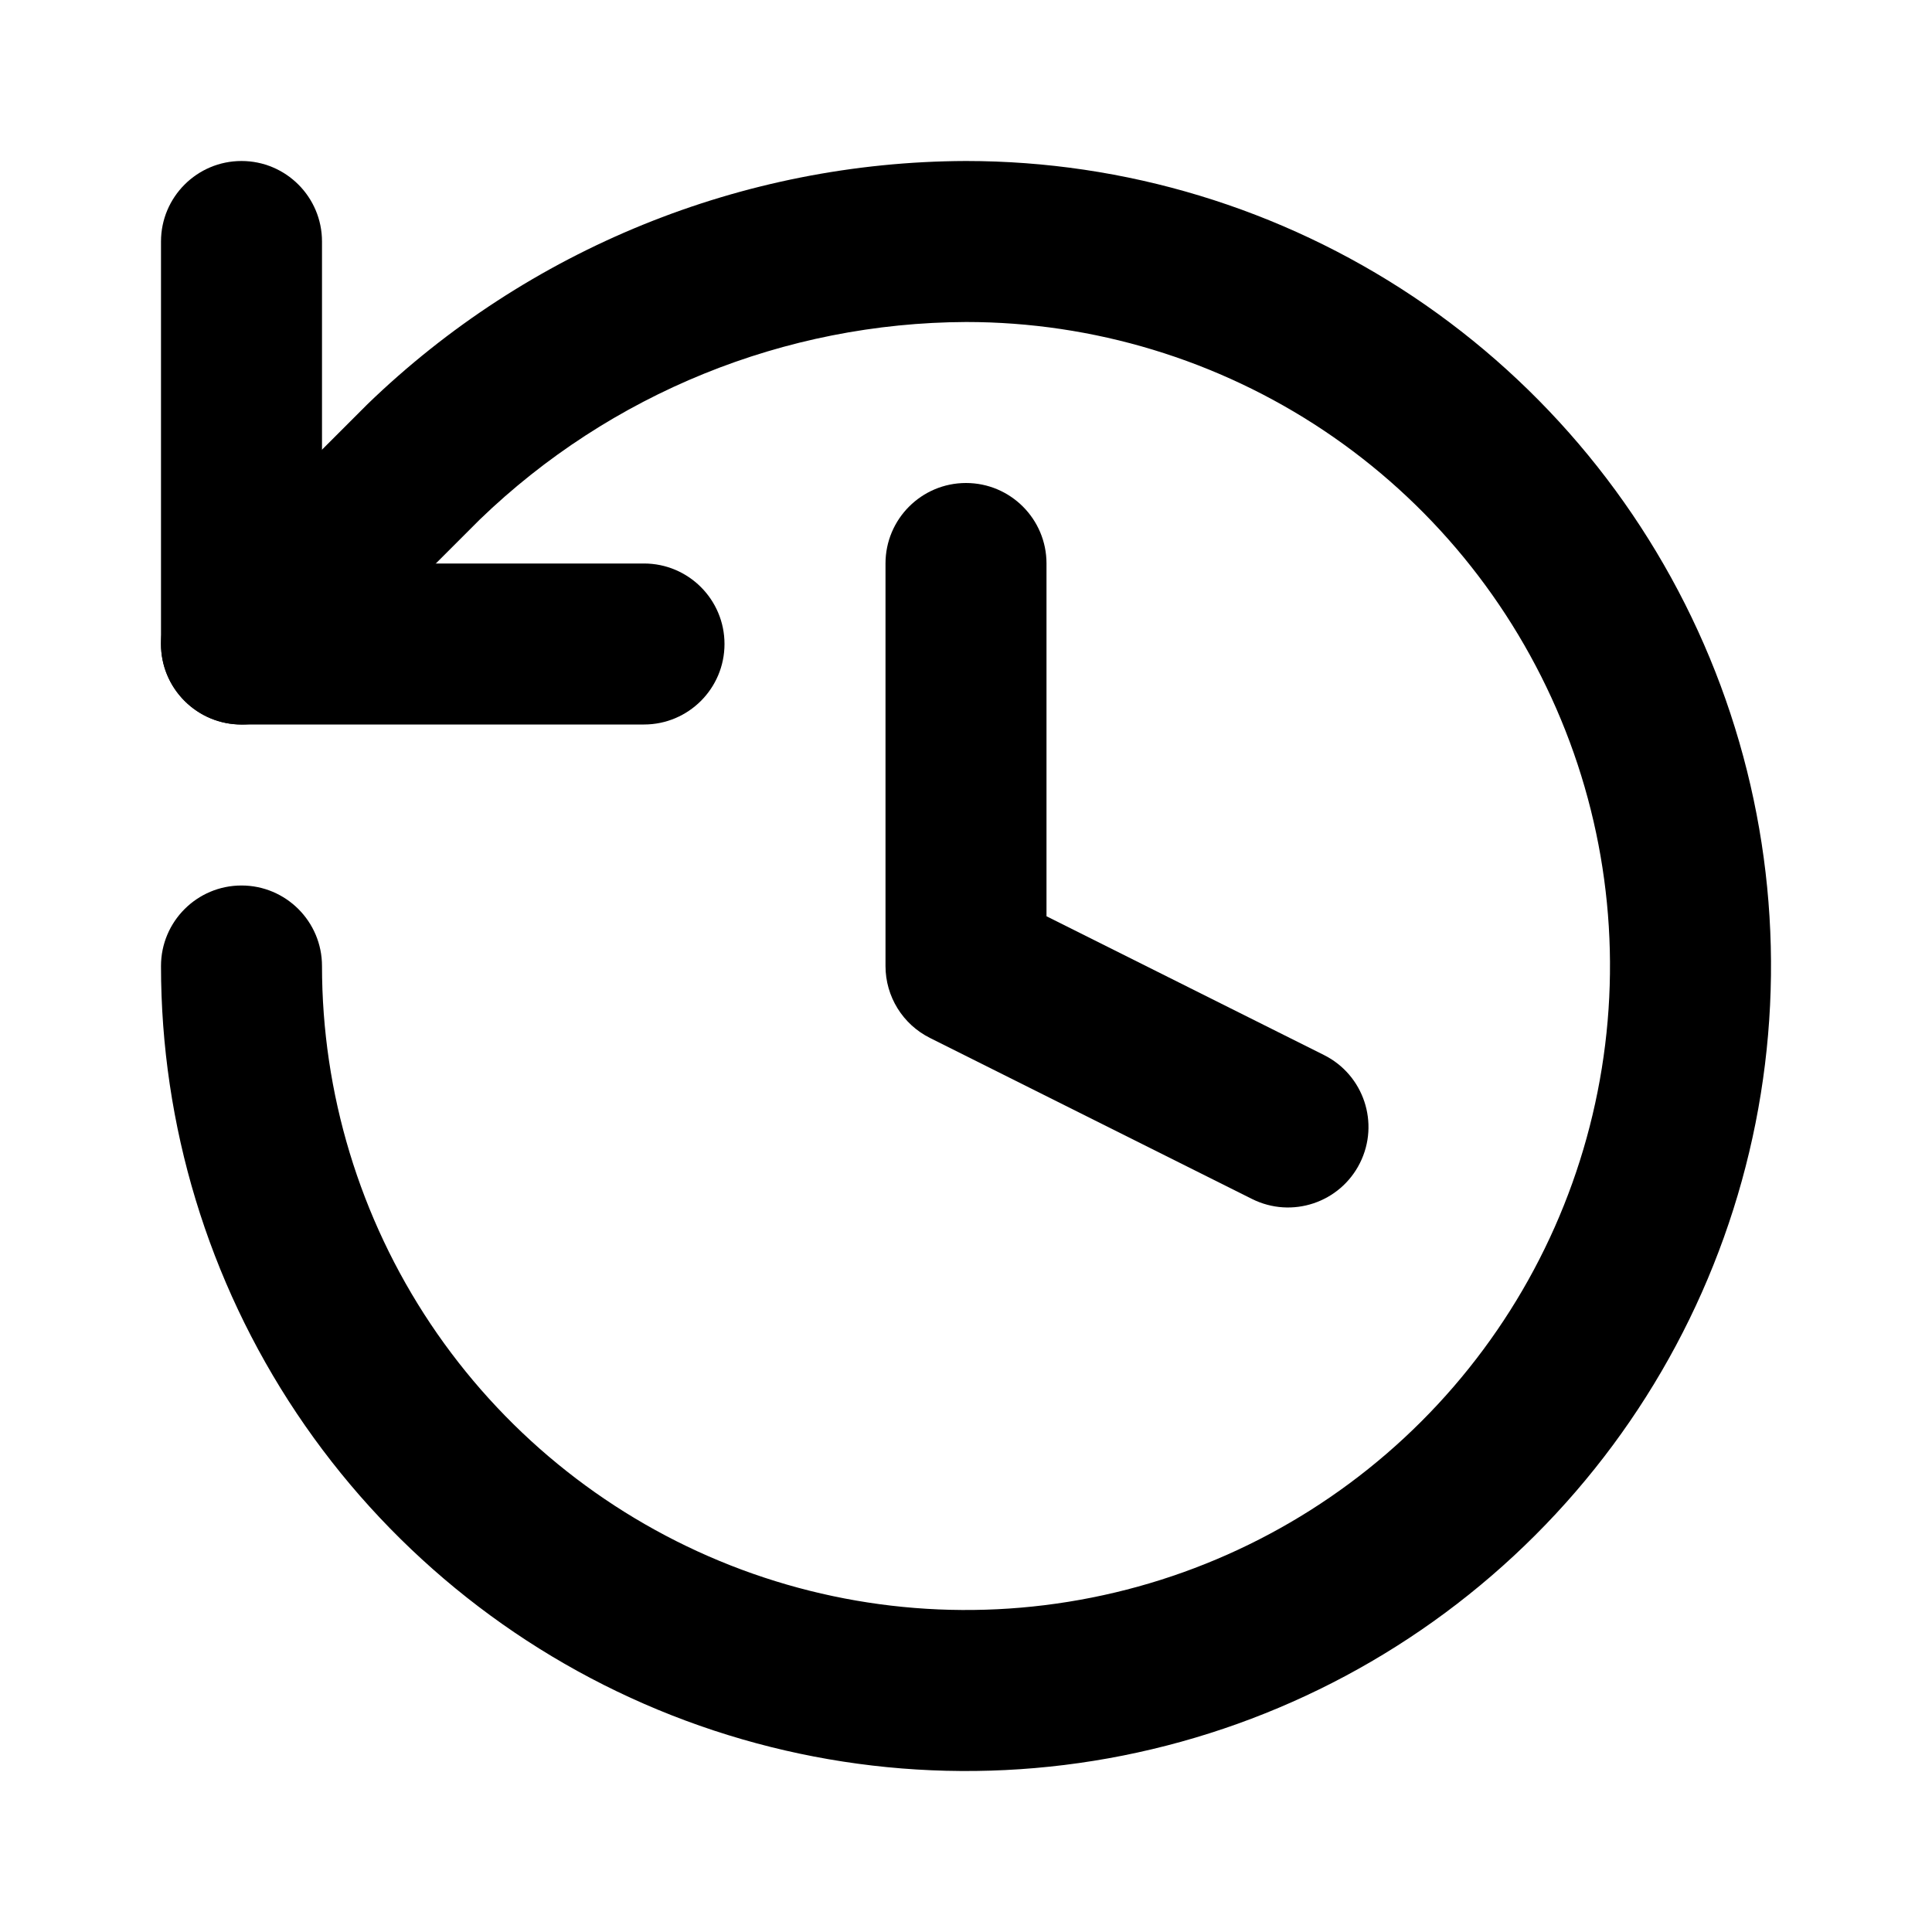
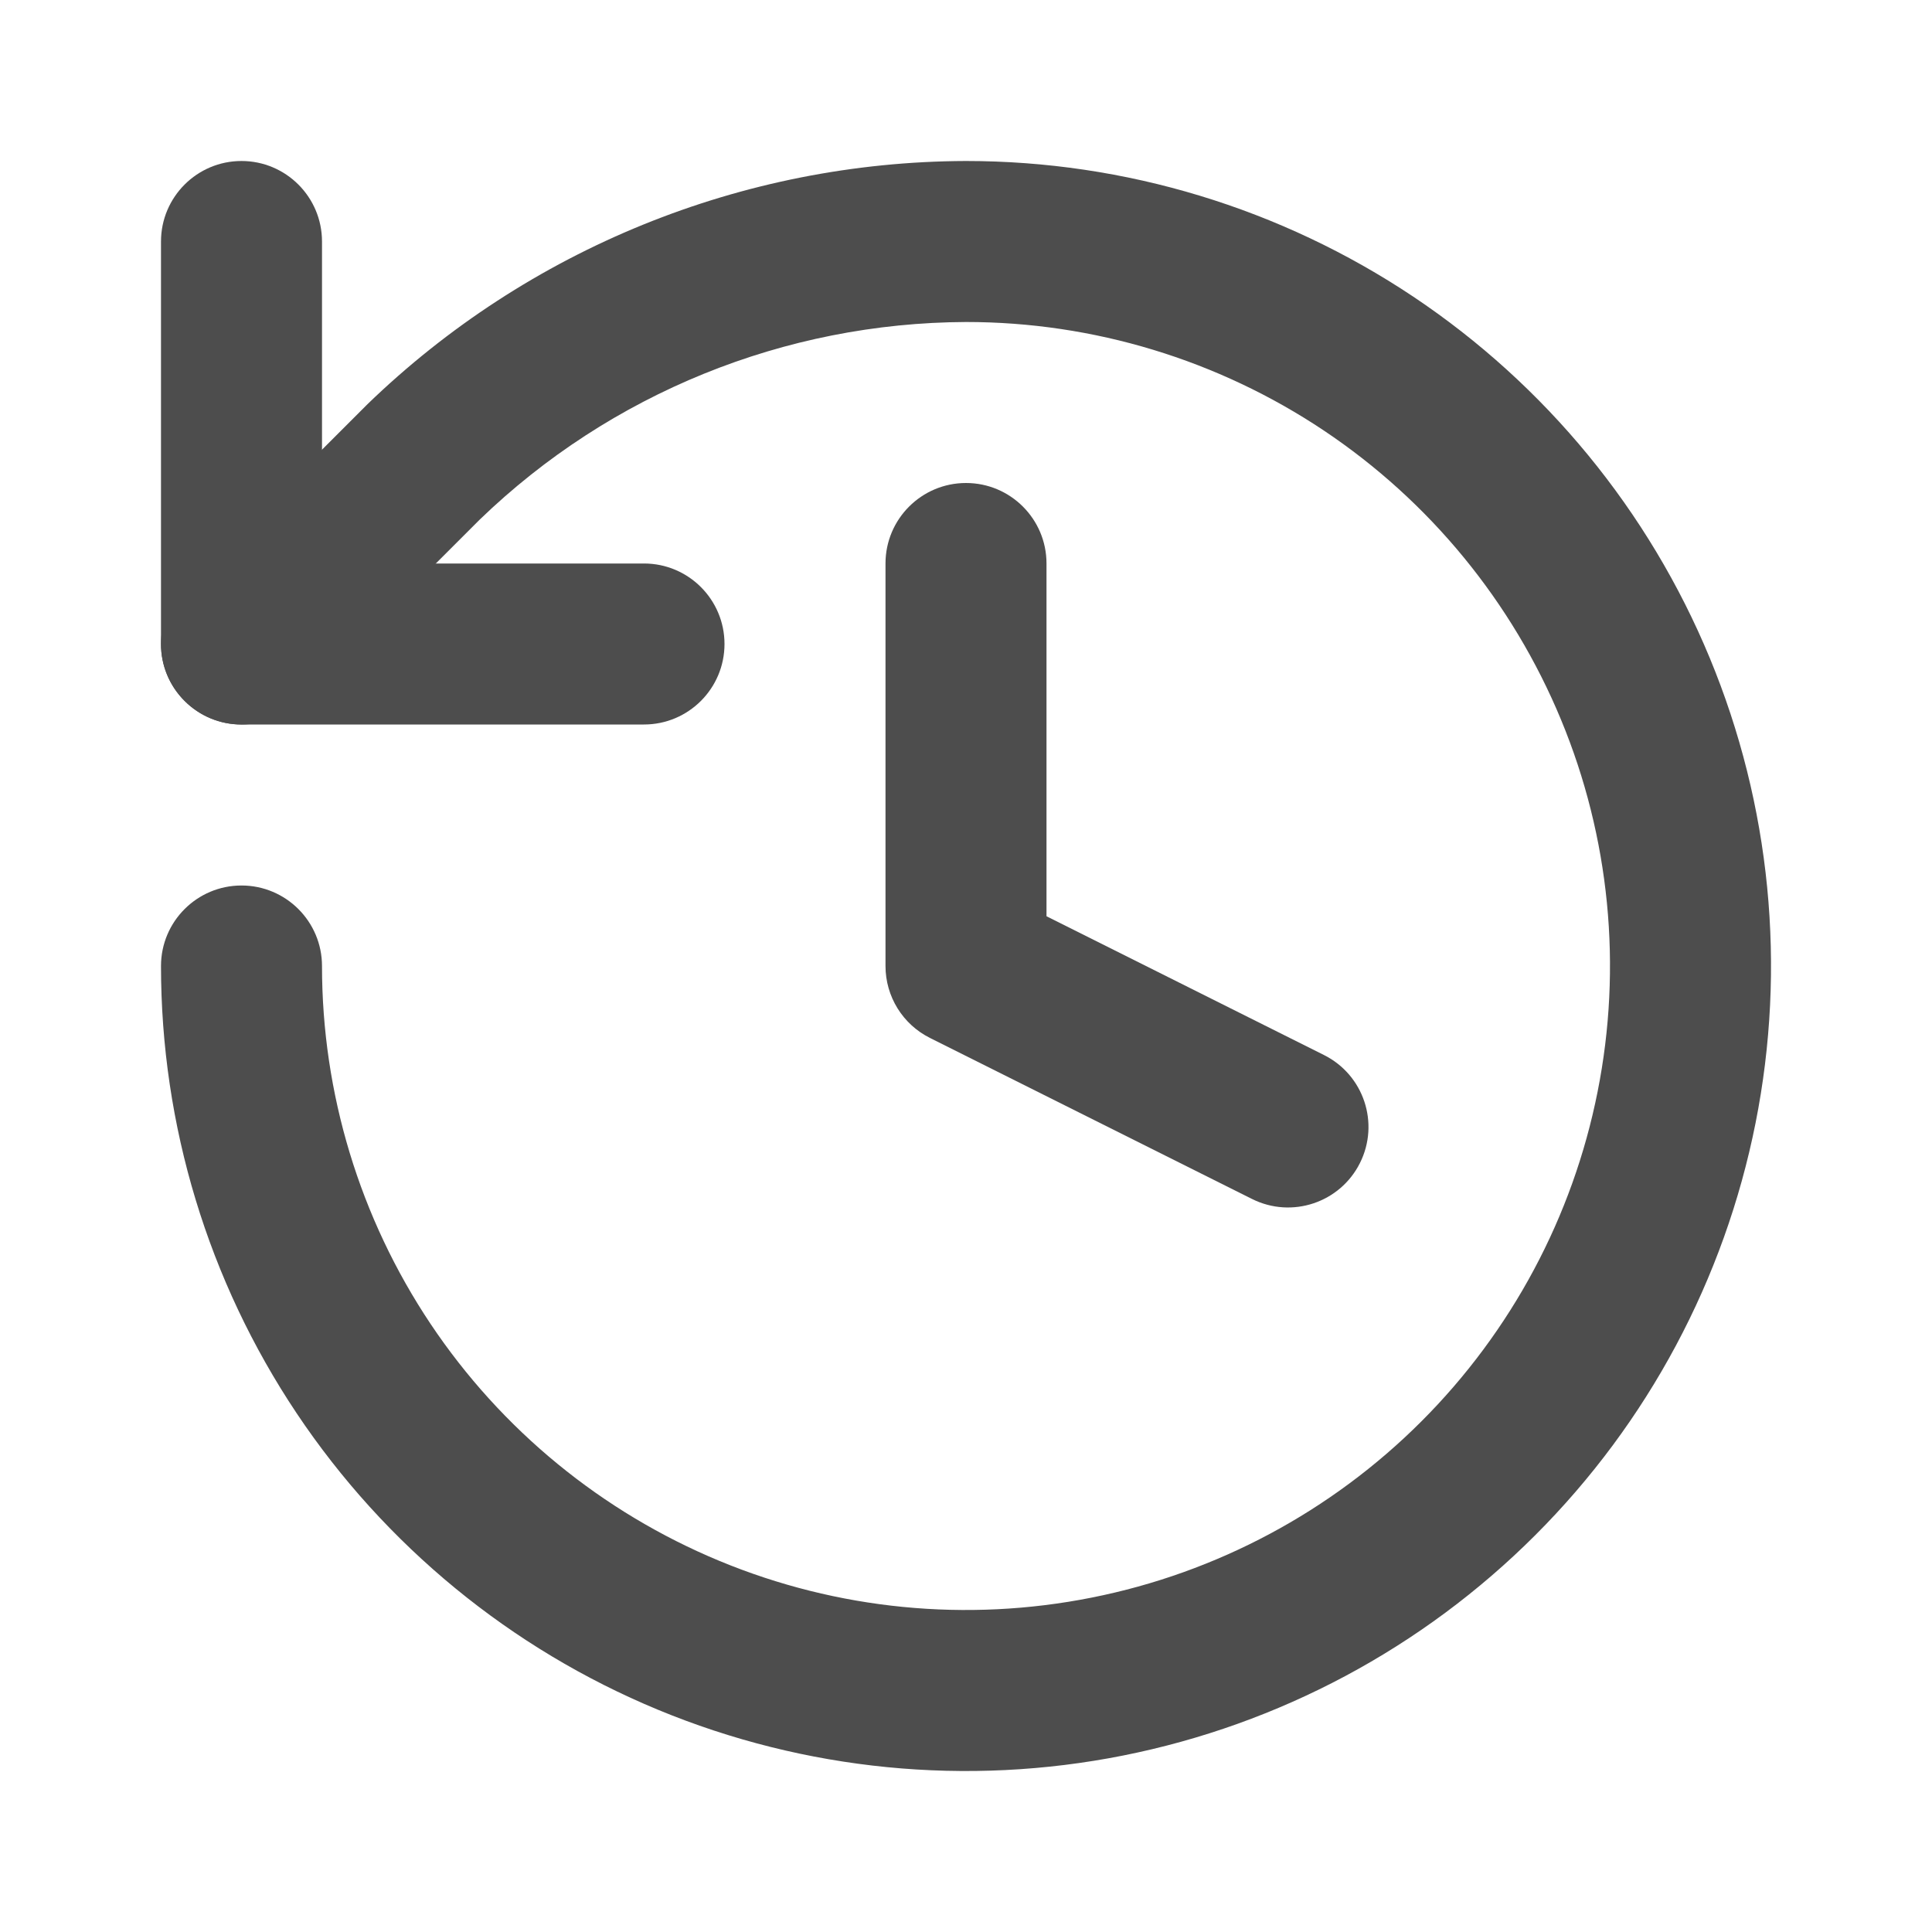
<svg xmlns="http://www.w3.org/2000/svg" width="24" height="24" viewBox="0 0 24 24" fill="none">
-   <path fill-rule="evenodd" clip-rule="evenodd" d="M11.996 2L12 2C13.978 2 15.911 2.587 17.556 3.685C19.2 4.784 20.482 6.346 21.239 8.173C21.996 10 22.194 12.011 21.808 13.951C21.422 15.891 20.47 17.673 19.071 19.071C17.672 20.47 15.891 21.422 13.951 21.808C12.011 22.194 10 21.996 8.173 21.239C6.346 20.482 4.784 19.2 3.685 17.556C2.586 15.911 2 13.978 2 12C2 11.448 2.448 11 3 11C3.552 11 4 11.448 4 12C4 13.582 4.469 15.129 5.348 16.445C6.227 17.76 7.477 18.785 8.939 19.391C10.4 19.997 12.009 20.155 13.561 19.846C15.113 19.538 16.538 18.776 17.657 17.657C18.776 16.538 19.538 15.113 19.846 13.561C20.155 12.009 19.997 10.4 19.391 8.939C18.785 7.477 17.76 6.227 16.445 5.348C15.13 4.47 13.584 4 12.002 4C9.747 4.009 7.583 4.888 5.961 6.453L3.707 8.707C3.317 9.098 2.683 9.098 2.293 8.707C1.902 8.317 1.902 7.683 2.293 7.293L4.553 5.033L4.565 5.021C6.559 3.093 9.222 2.01 11.996 2Z" fill="black" />
-   <path fill-rule="evenodd" clip-rule="evenodd" d="M3 2C3.552 2 4 2.448 4 3V7H8C8.552 7 9 7.448 9 8C9 8.552 8.552 9 8 9H3C2.448 9 2 8.552 2 8V3C2 2.448 2.448 2 3 2Z" fill="black" />
-   <path fill-rule="evenodd" clip-rule="evenodd" d="M12 6C12.552 6 13 6.448 13 7V11.382L16.447 13.106C16.941 13.353 17.141 13.953 16.894 14.447C16.647 14.941 16.047 15.141 15.553 14.894L11.553 12.894C11.214 12.725 11 12.379 11 12V7C11 6.448 11.448 6 12 6Z" fill="black" />
+   <path fill-rule="evenodd" clip-rule="evenodd" d="M11.996 2L12 2C13.978 2 15.911 2.587 17.556 3.685C19.2 4.784 20.482 6.346 21.239 8.173C21.996 10 22.194 12.011 21.808 13.951C21.422 15.891 20.47 17.673 19.071 19.071C17.672 20.47 15.891 21.422 13.951 21.808C12.011 22.194 10 21.996 8.173 21.239C6.346 20.482 4.784 19.2 3.685 17.556C2.586 15.911 2 13.978 2 12C2 11.448 2.448 11 3 11C3.552 11 4 11.448 4 12C4 13.582 4.469 15.129 5.348 16.445C6.227 17.76 7.477 18.785 8.939 19.391C10.4 19.997 12.009 20.155 13.561 19.846C15.113 19.538 16.538 18.776 17.657 17.657C18.776 16.538 19.538 15.113 19.846 13.561C20.155 12.009 19.997 10.4 19.391 8.939C18.785 7.477 17.76 6.227 16.445 5.348C15.13 4.47 13.584 4 12.002 4C9.747 4.009 7.583 4.888 5.961 6.453L3.707 8.707C3.317 9.098 2.683 9.098 2.293 8.707C1.902 8.317 1.902 7.683 2.293 7.293L4.553 5.033L4.565 5.021C6.559 3.093 9.222 2.01 11.996 2Z" fill="#4d4d4d" />
+   <path fill-rule="evenodd" clip-rule="evenodd" d="M3 2C3.552 2 4 2.448 4 3V7H8C8.552 7 9 7.448 9 8C9 8.552 8.552 9 8 9H3C2.448 9 2 8.552 2 8V3C2 2.448 2.448 2 3 2Z" fill="#4d4d4d" />
+   <path fill-rule="evenodd" clip-rule="evenodd" d="M12 6C12.552 6 13 6.448 13 7V11.382L16.447 13.106C16.941 13.353 17.141 13.953 16.894 14.447C16.647 14.941 16.047 15.141 15.553 14.894L11.553 12.894C11.214 12.725 11 12.379 11 12V7C11 6.448 11.448 6 12 6Z" fill="#4d4d4d" />
</svg>
